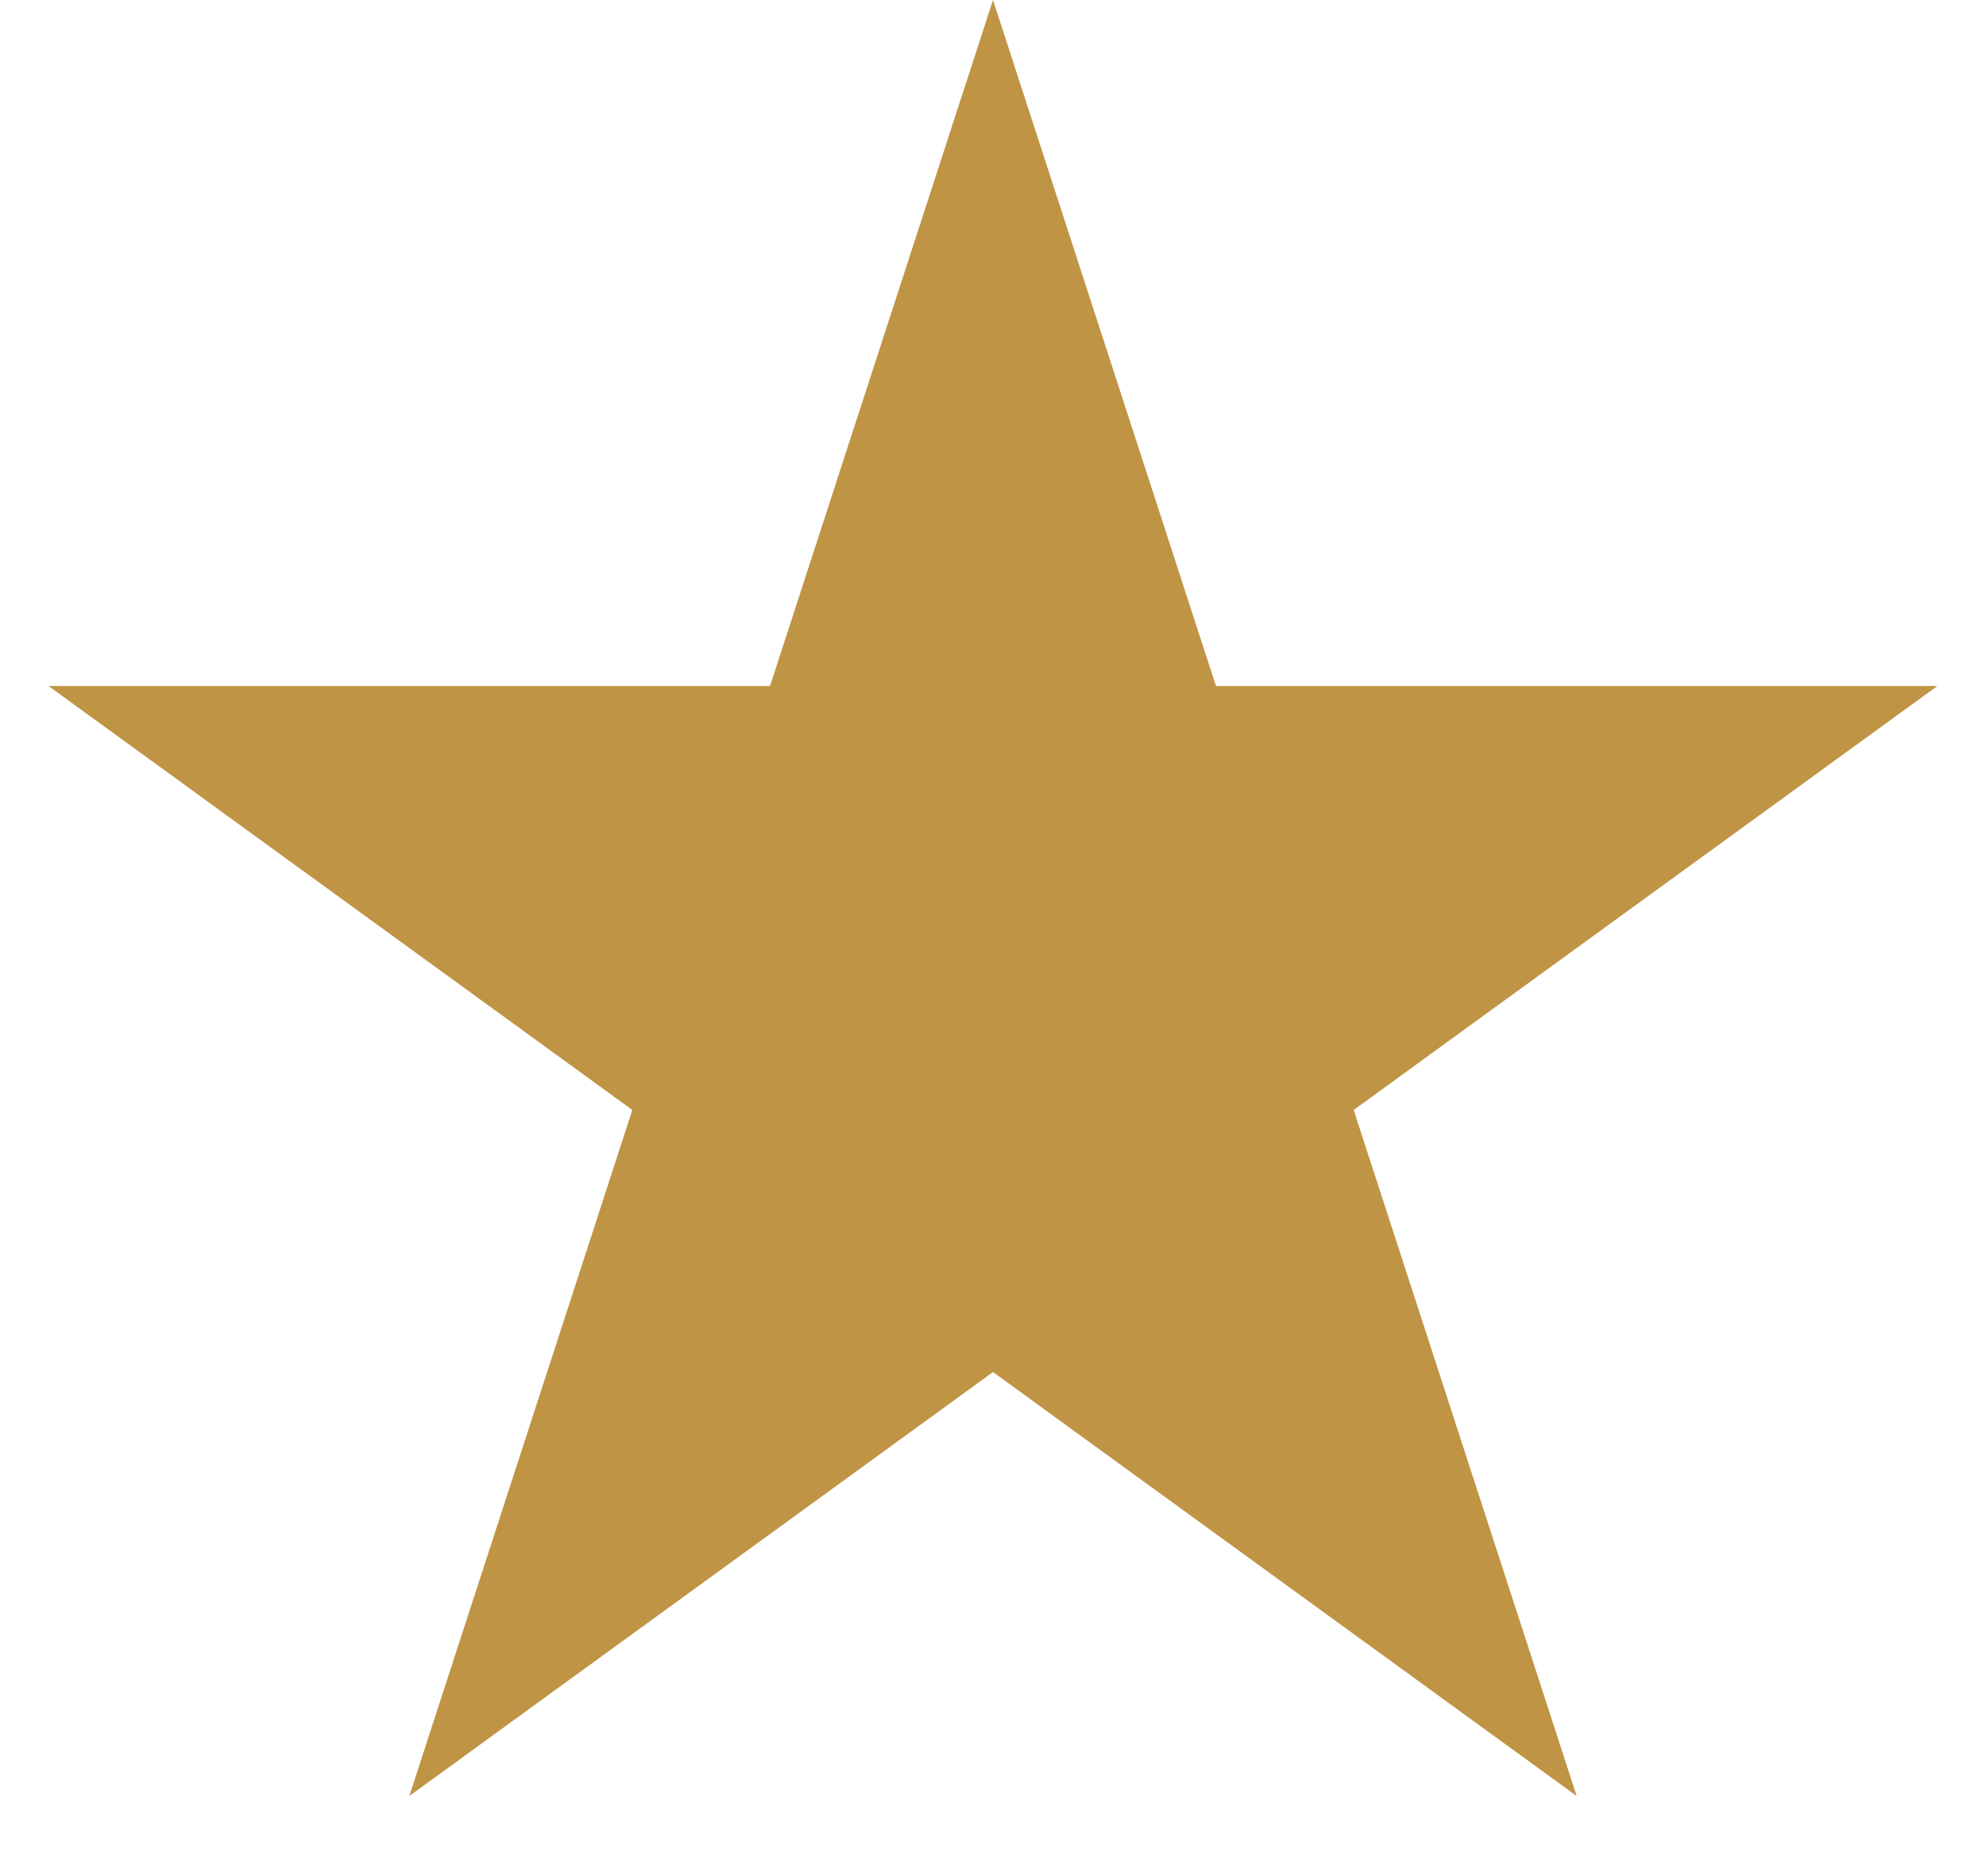
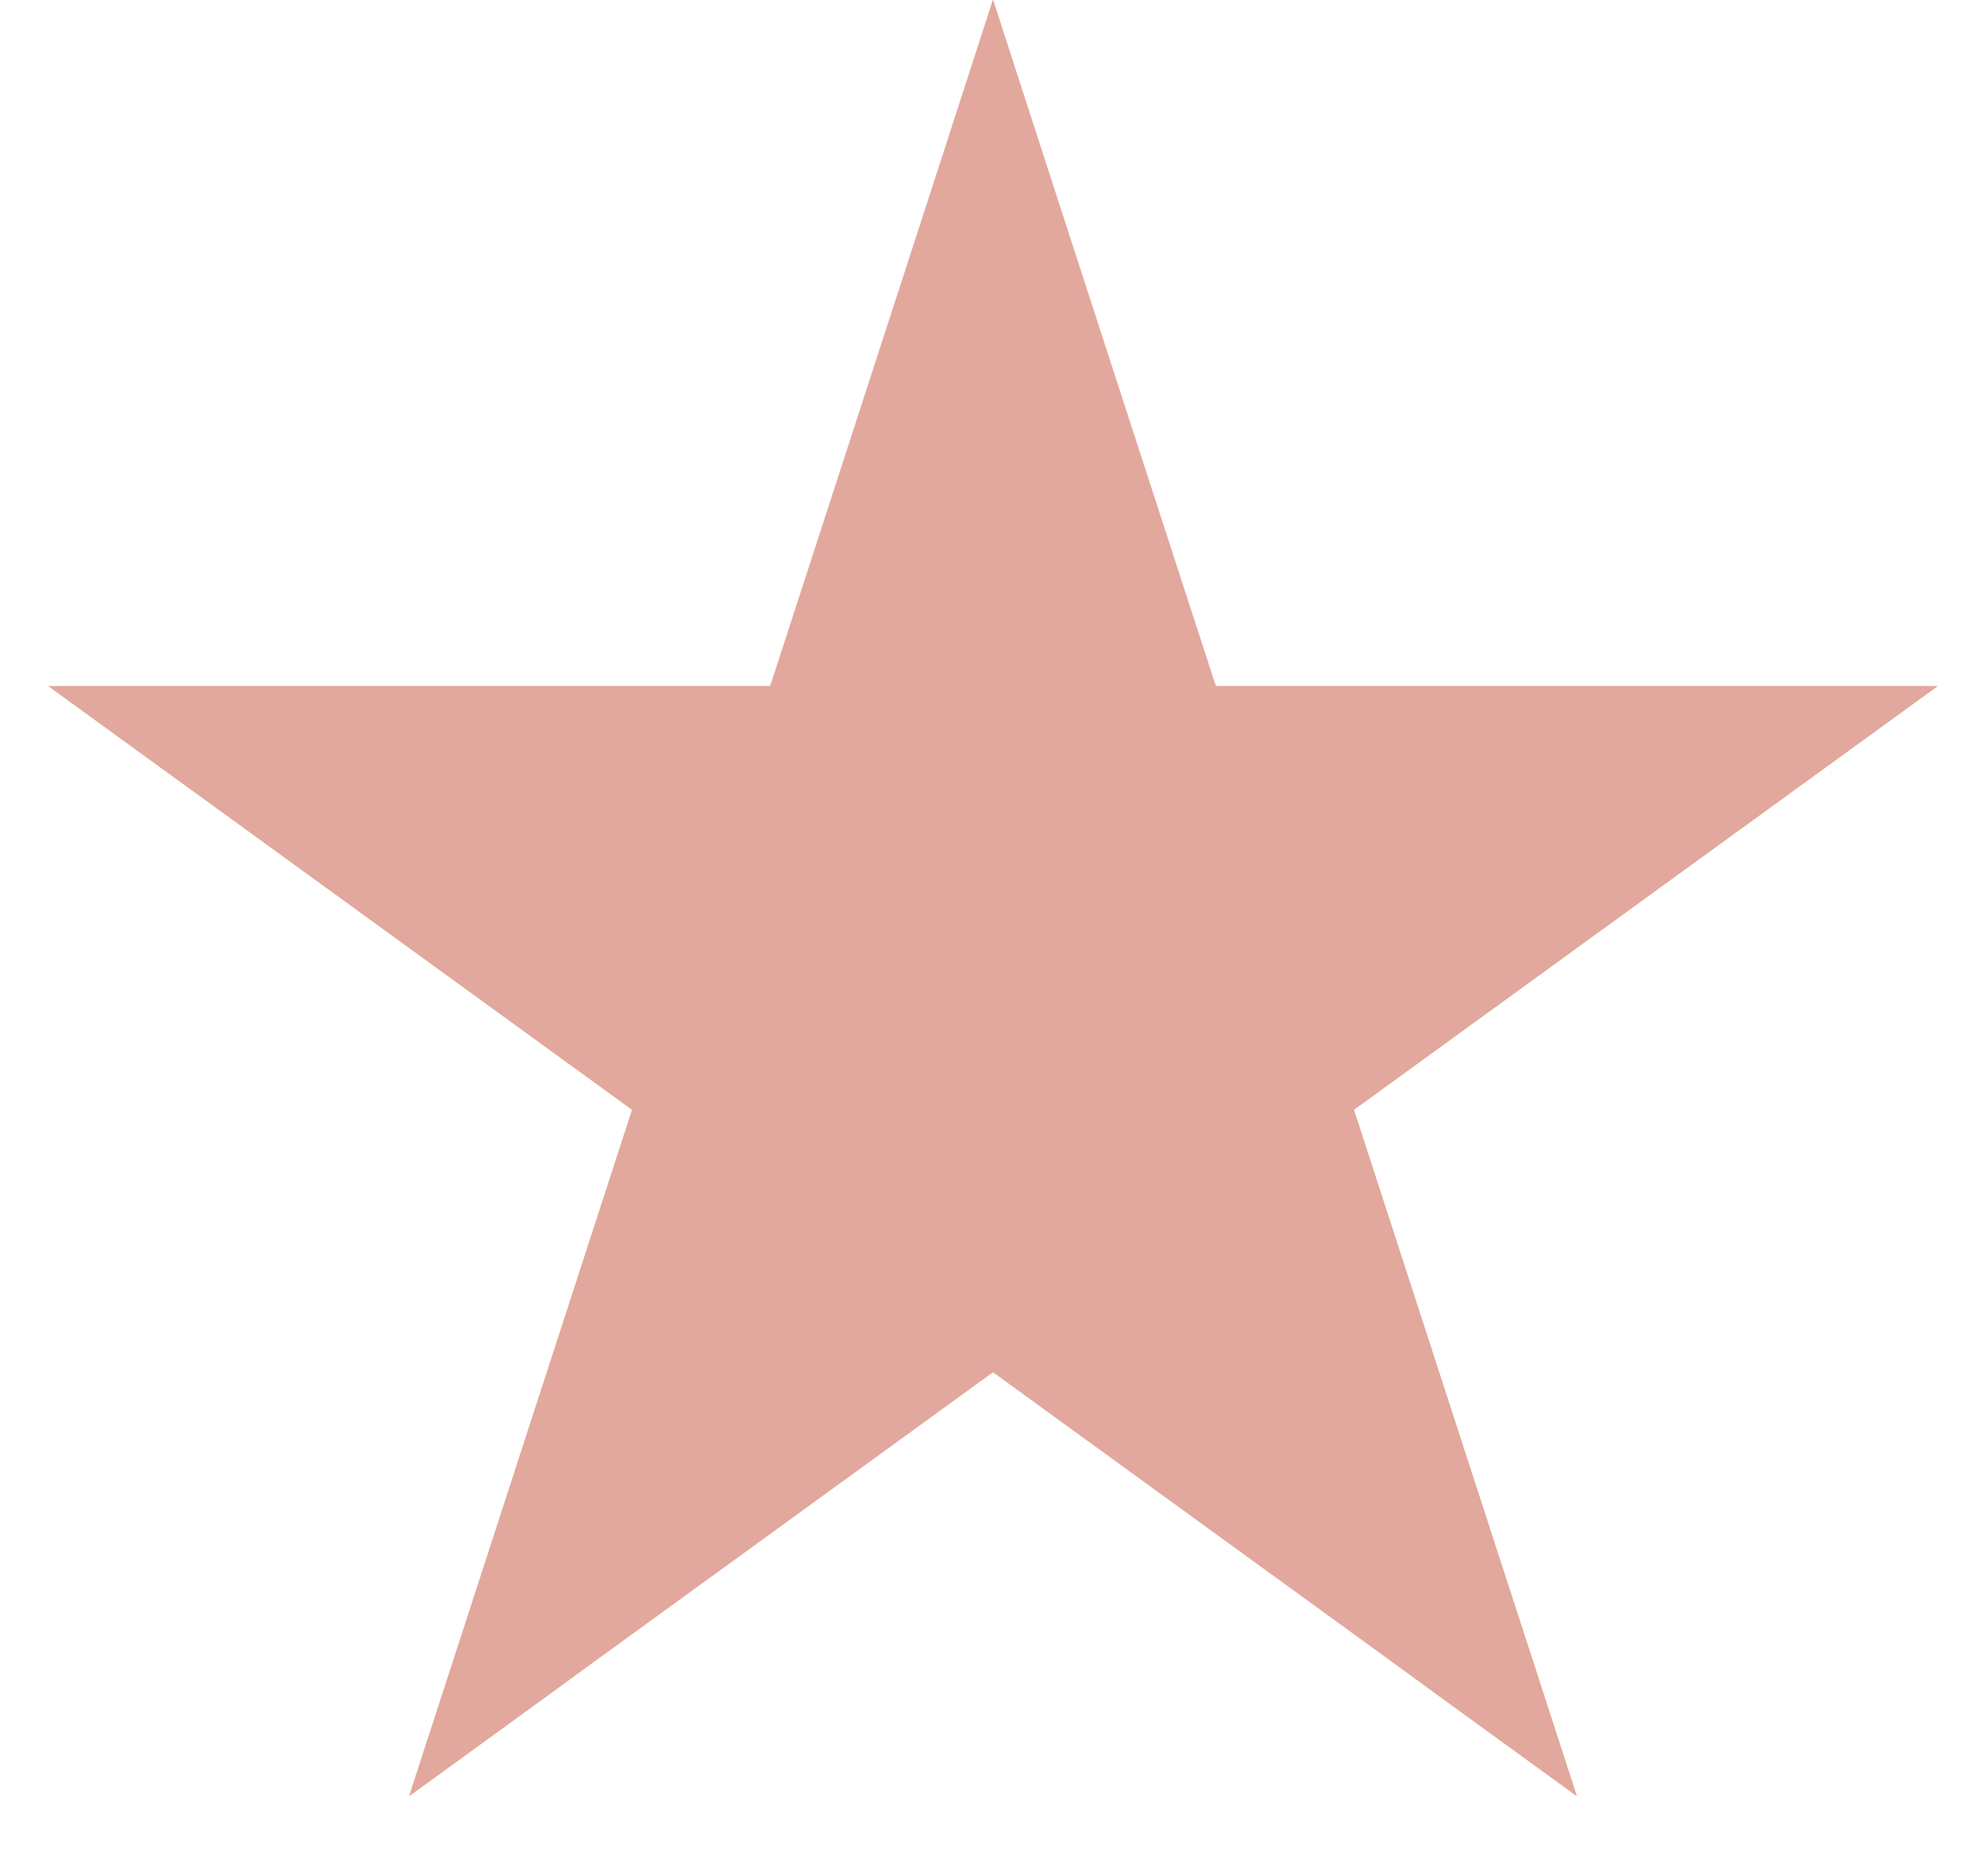
- <svg xmlns="http://www.w3.org/2000/svg" width="18" height="17" viewBox="0 0 18 17" fill="none">
-   <path d="M9 0L11.021 6.219H17.559L12.269 10.062L14.29 16.281L9 12.438L3.71 16.281L5.731 10.062L0.44 6.219H6.979L9 0Z" fill="#BF9444" />
+ <svg xmlns="http://www.w3.org/2000/svg" version="1.2" viewBox="0 0 18 17" width="18" height="17">
+   <defs>
+     <clipPath clipPathUnits="userSpaceOnUse" id="cp1">
+       <path d="m9 0l2.02 6.22h6.54l-5.29 3.84 2.02 6.22-5.29-3.84-5.29 3.84 2.02-6.22-5.29-3.84h6.54z" />
+     </clipPath>
+   </defs>
+   <style>
+ 		.s0 { fill: #bf9444 } 
+ 	</style>
+   <g clip-path="url(#cp1)">
+     <path id="Layer" class="s0" d="m9 0l2 6.2h6.6l-5.3 3.9 2 6.2-5.3-3.9-5.3 3.9 2-6.2-5.3-3.9h6.6z" />
+     <rect width="18" height="17" id="Relleno de color sólido 1" style="fill: #e2a79d" />
+   </g>
</svg>
